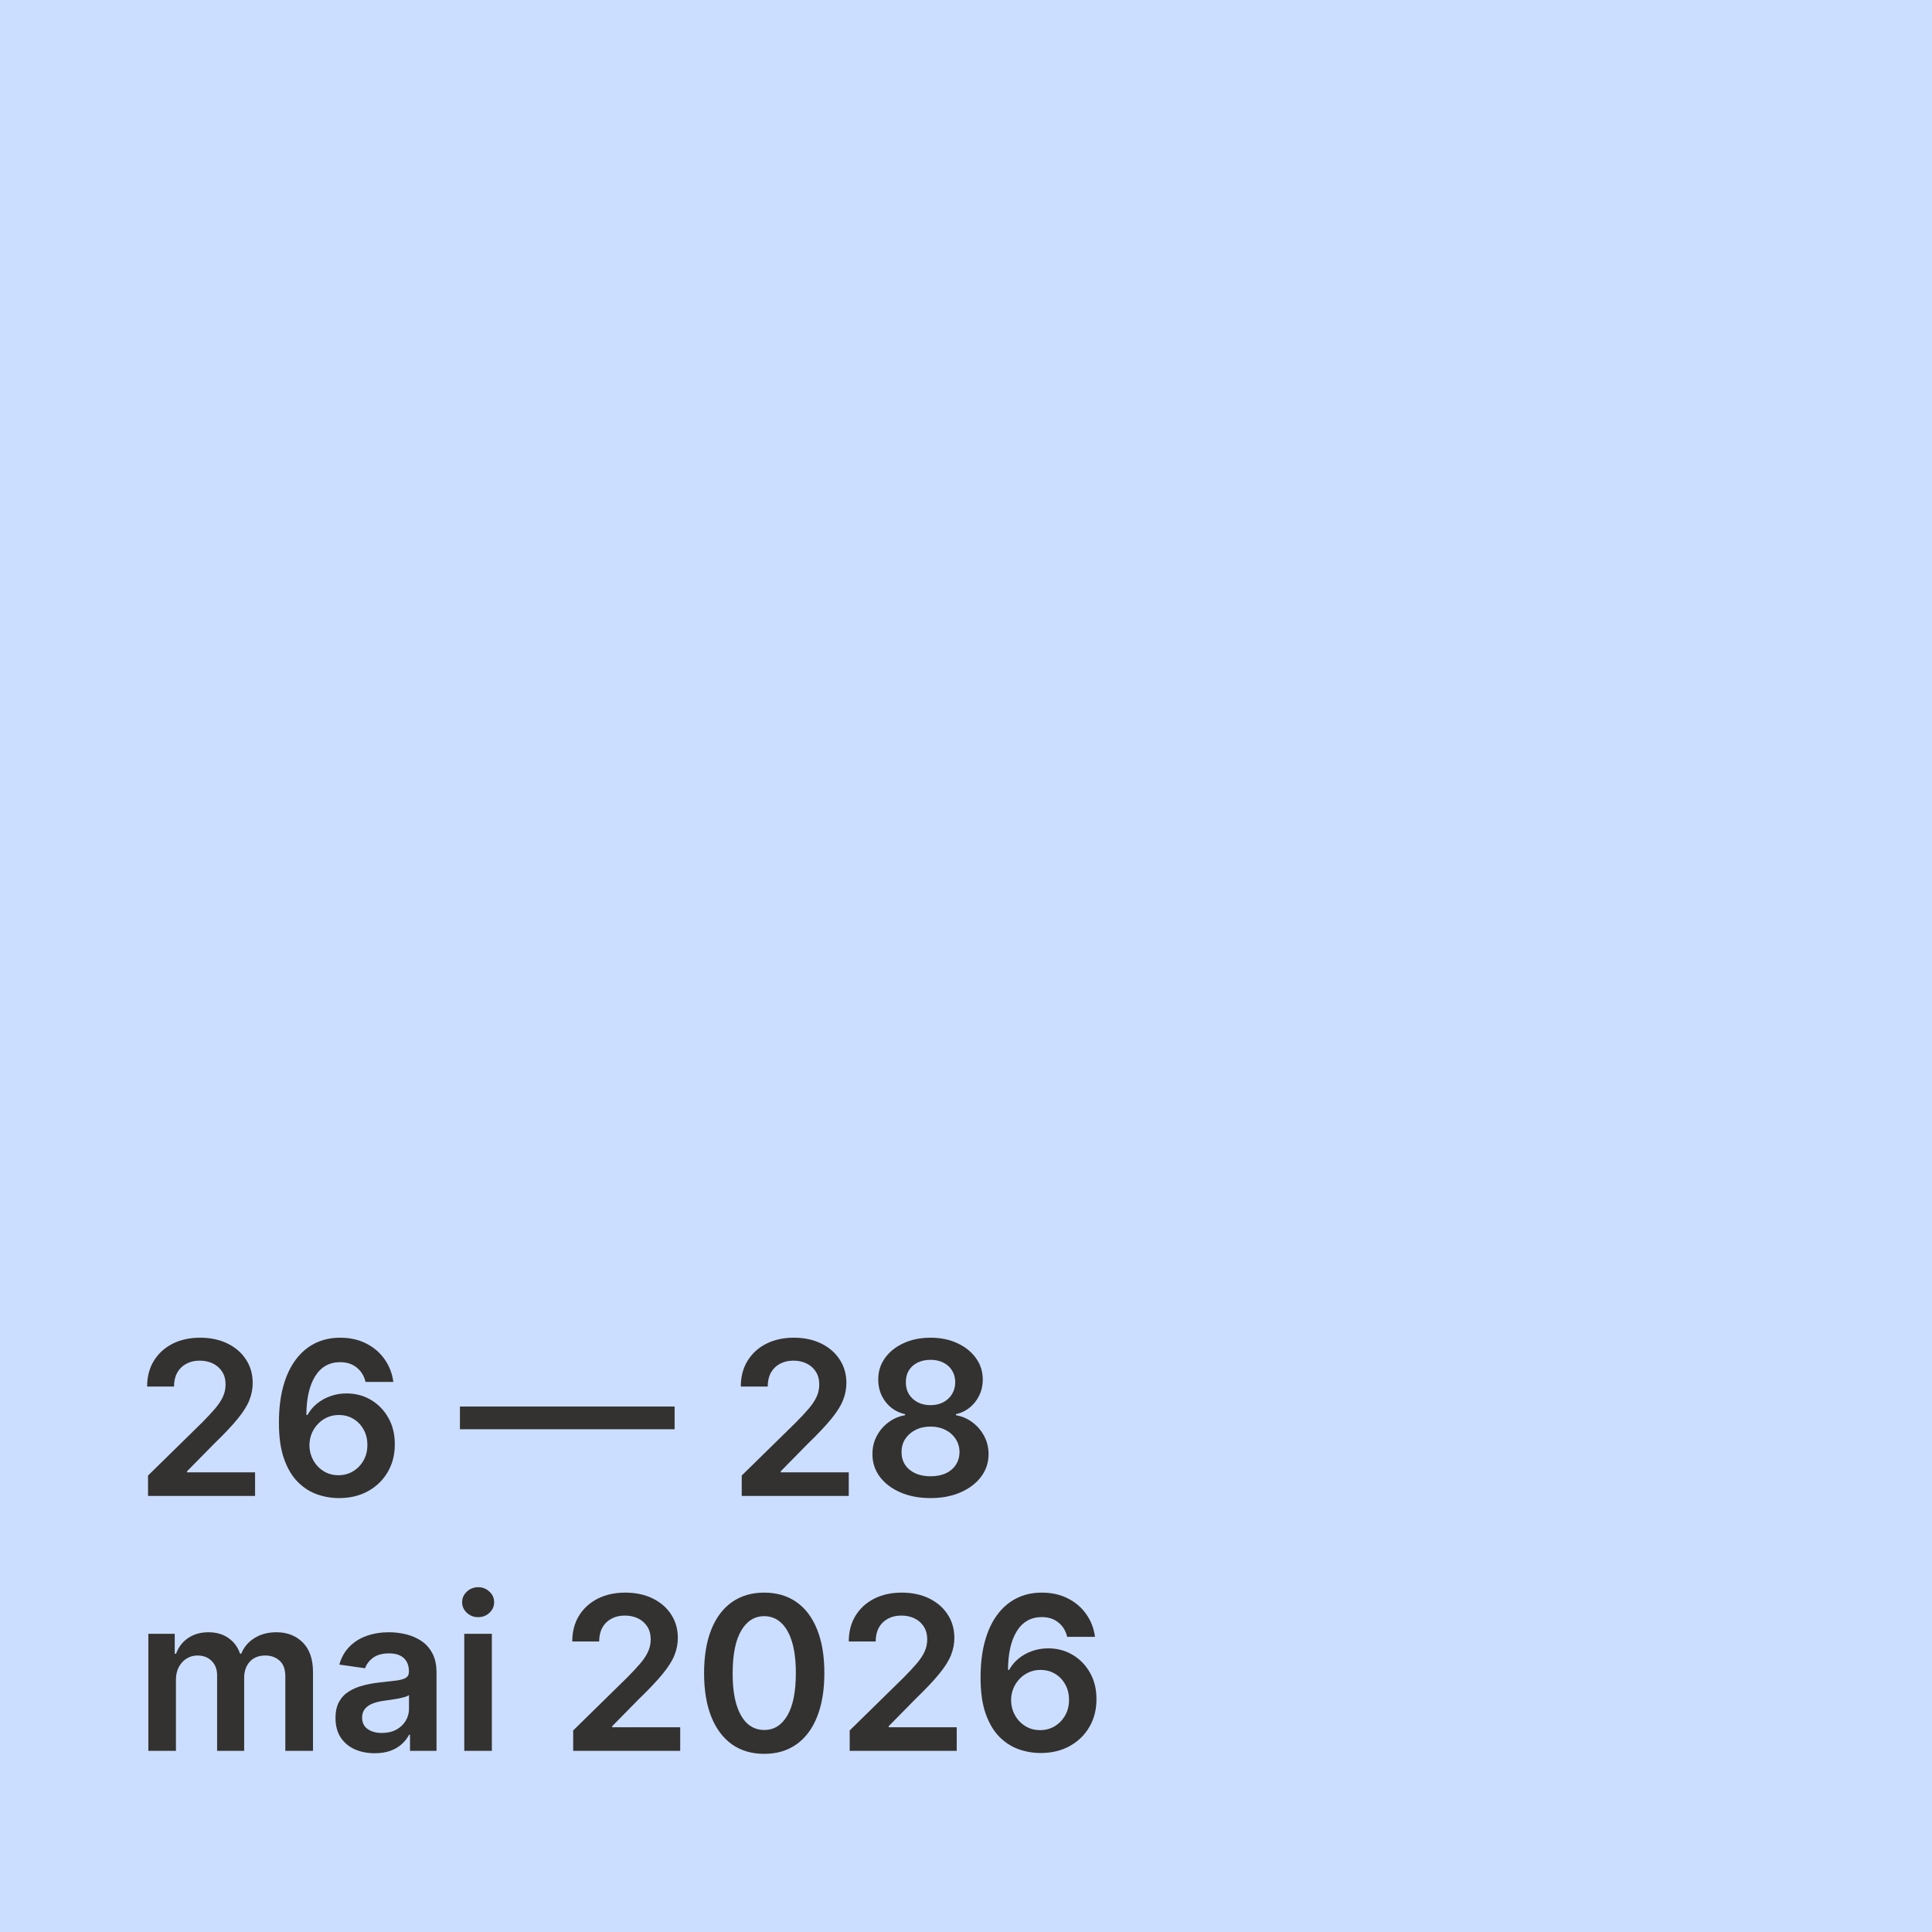
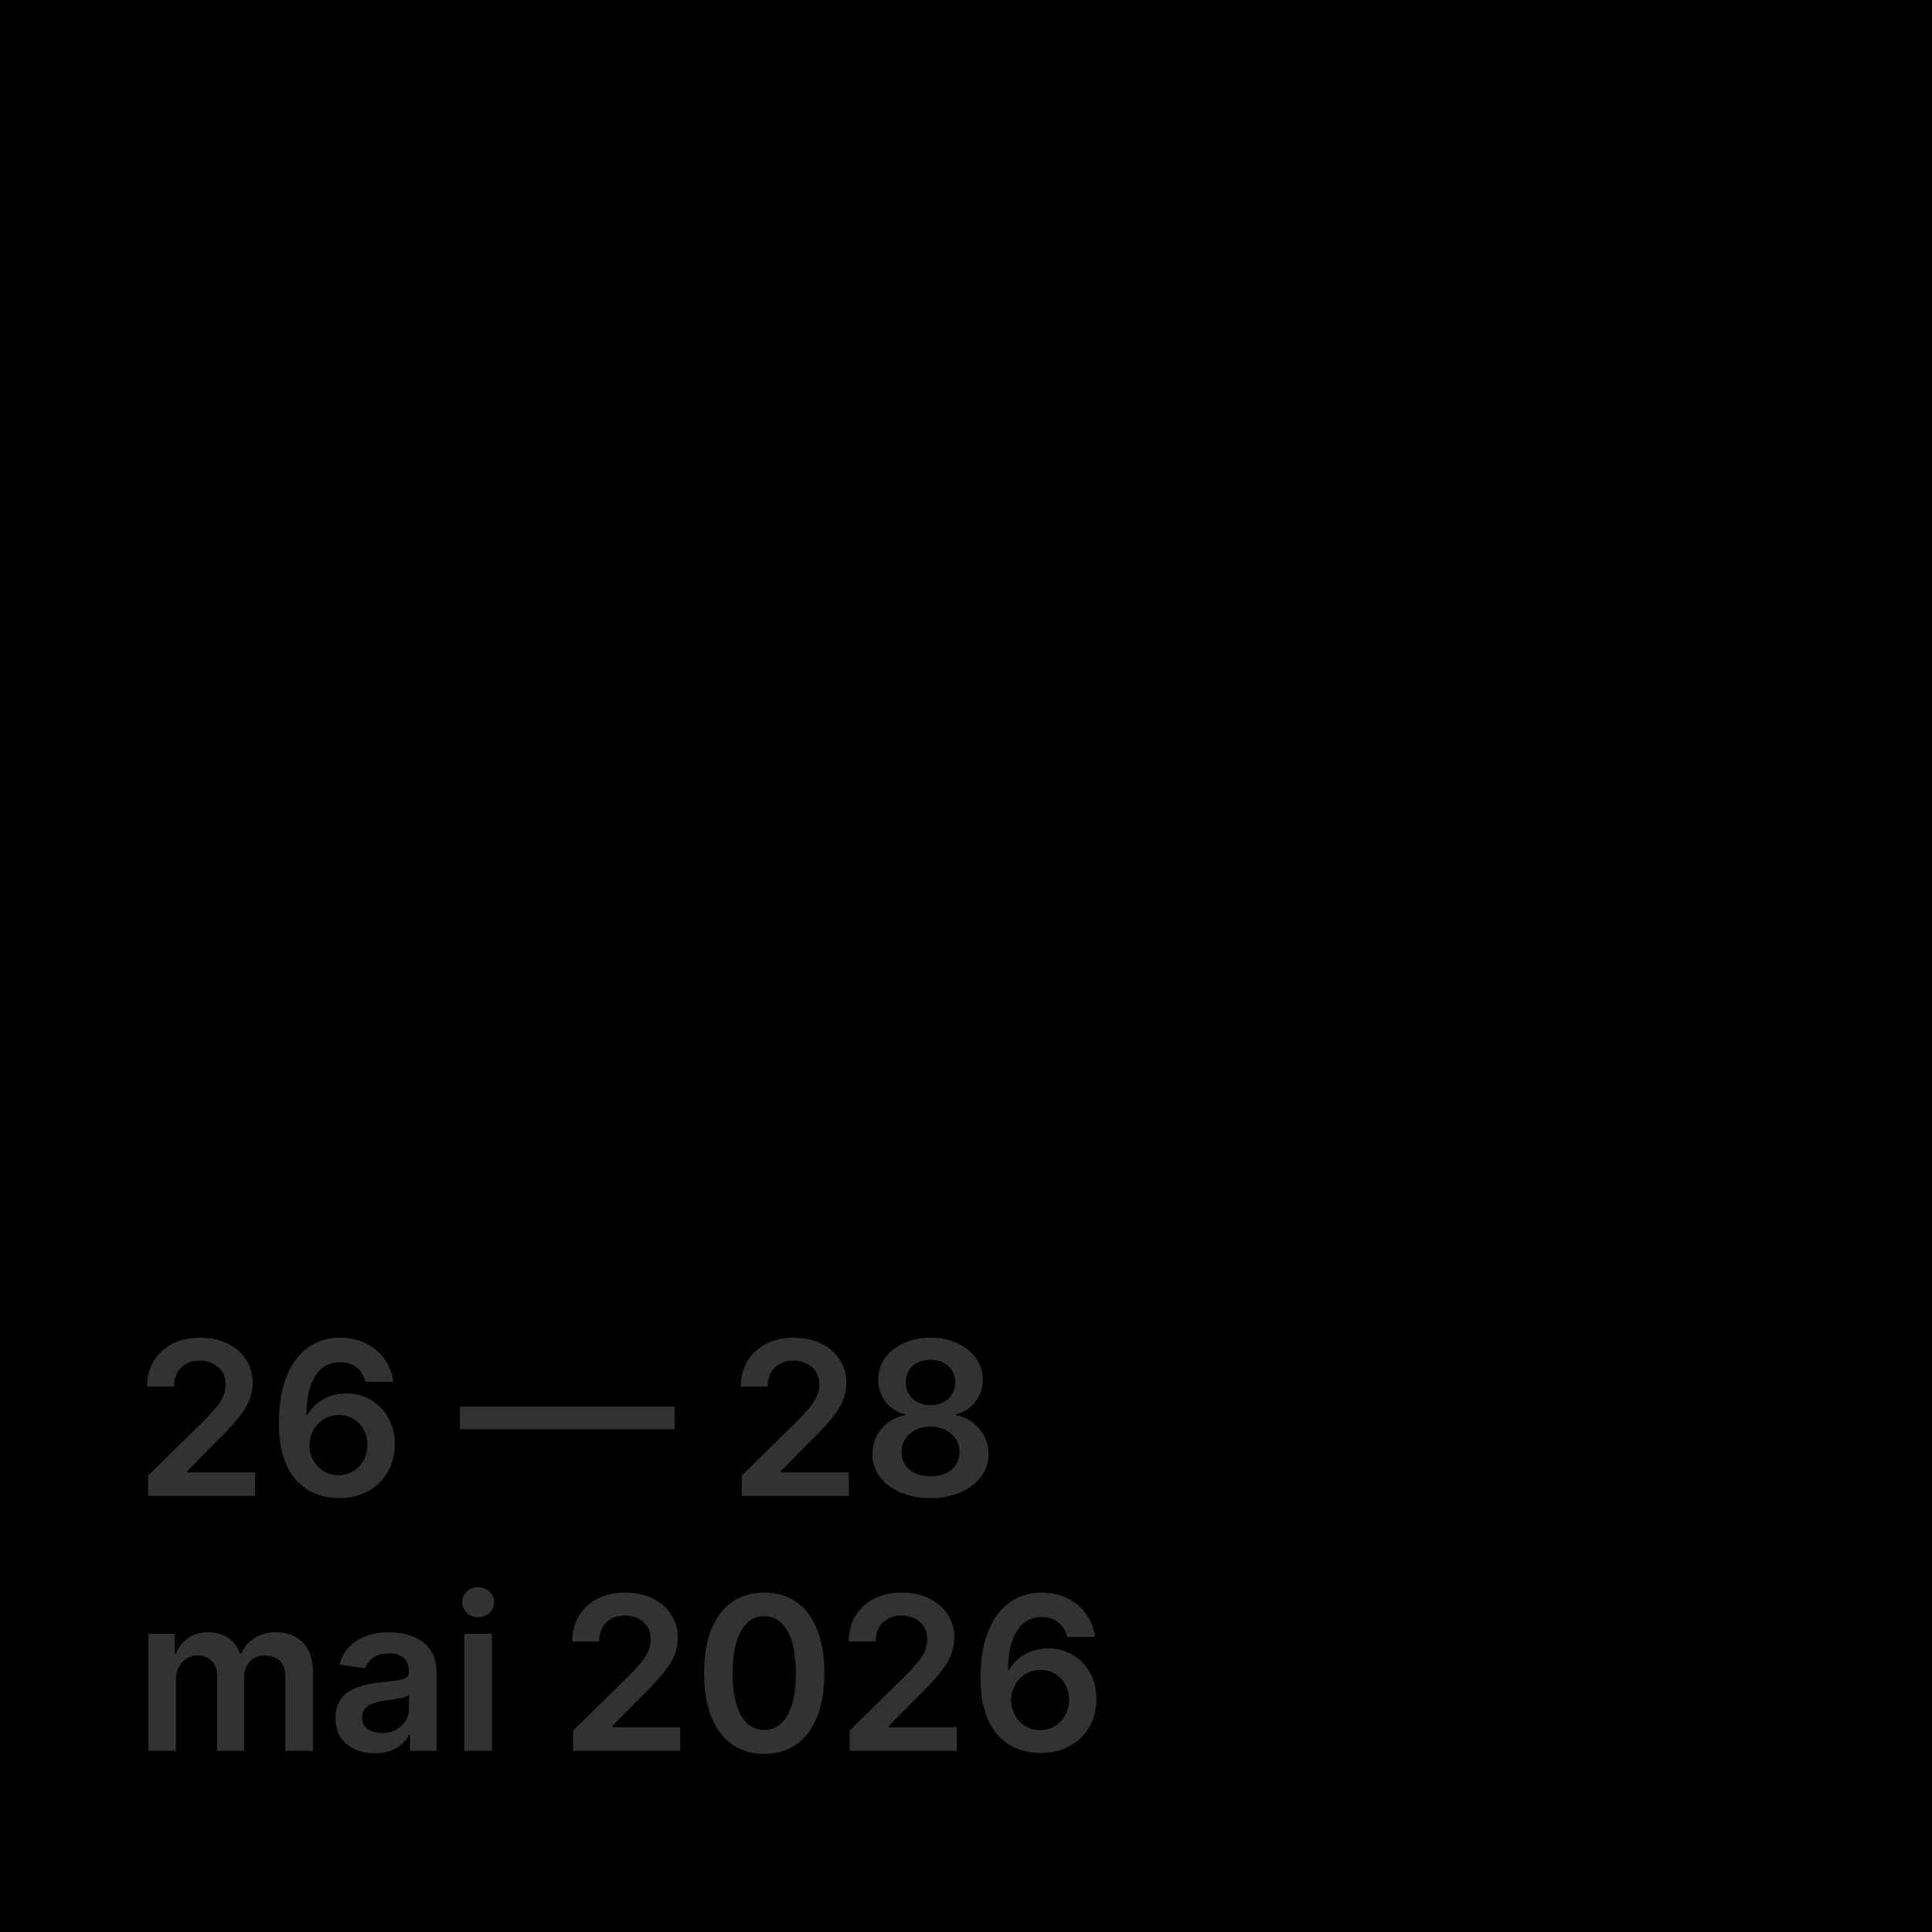
- <svg xmlns="http://www.w3.org/2000/svg" width="288" height="288" viewBox="0 0 288 288" fill="none">
-   <rect width="288" height="288" fill="#CCDEFF" />
+ <svg xmlns="http://www.w3.org/2000/svg" viewBox="0 0 288 288" fill="none">
+   <rect width="288" height="288" fill="currentColor" />
  <path d="M155.06 261.318C153.946 261.311 152.859 261.117 151.798 260.739C150.738 260.352 149.783 259.727 148.935 258.864C148.086 257.992 147.412 256.837 146.912 255.398C146.412 253.951 146.166 252.159 146.173 250.023C146.173 248.03 146.385 246.254 146.81 244.693C147.234 243.133 147.844 241.814 148.639 240.739C149.435 239.655 150.393 238.83 151.514 238.261C152.643 237.693 153.904 237.409 155.298 237.409C156.76 237.409 158.056 237.697 159.185 238.273C160.321 238.848 161.238 239.636 161.935 240.636C162.632 241.629 163.063 242.75 163.23 244H159.082C158.87 243.106 158.435 242.394 157.776 241.864C157.124 241.326 156.298 241.057 155.298 241.057C153.685 241.057 152.442 241.758 151.571 243.159C150.707 244.561 150.272 246.485 150.264 248.932H150.423C150.795 248.265 151.276 247.693 151.866 247.216C152.457 246.739 153.124 246.371 153.866 246.114C154.616 245.848 155.408 245.716 156.241 245.716C157.605 245.716 158.829 246.042 159.912 246.693C161.003 247.345 161.866 248.242 162.503 249.386C163.139 250.523 163.454 251.826 163.446 253.295C163.454 254.826 163.105 256.201 162.401 257.42C161.696 258.633 160.715 259.587 159.457 260.284C158.2 260.981 156.734 261.326 155.06 261.318ZM155.037 257.909C155.863 257.909 156.601 257.708 157.253 257.307C157.904 256.905 158.42 256.364 158.798 255.682C159.177 255 159.363 254.235 159.355 253.386C159.363 252.553 159.181 251.799 158.81 251.125C158.446 250.451 157.942 249.917 157.298 249.523C156.654 249.129 155.92 248.932 155.094 248.932C154.48 248.932 153.908 249.049 153.378 249.284C152.848 249.519 152.385 249.845 151.991 250.261C151.598 250.67 151.287 251.148 151.06 251.693C150.84 252.231 150.726 252.807 150.719 253.42C150.726 254.231 150.916 254.977 151.287 255.659C151.658 256.341 152.17 256.886 152.821 257.295C153.473 257.705 154.211 257.909 155.037 257.909Z" fill="#333230" />
  <path d="M126.662 261V257.955L134.741 250.034C135.514 249.254 136.158 248.561 136.673 247.955C137.188 247.348 137.575 246.761 137.832 246.193C138.09 245.625 138.219 245.019 138.219 244.375C138.219 243.64 138.052 243.011 137.719 242.489C137.385 241.958 136.927 241.549 136.344 241.261C135.76 240.973 135.098 240.83 134.355 240.83C133.59 240.83 132.92 240.989 132.344 241.307C131.768 241.617 131.321 242.061 131.003 242.636C130.692 243.212 130.537 243.898 130.537 244.693H126.526C126.526 243.216 126.863 241.932 127.537 240.841C128.211 239.75 129.139 238.905 130.321 238.307C131.51 237.708 132.874 237.409 134.412 237.409C135.973 237.409 137.344 237.701 138.526 238.284C139.707 238.867 140.624 239.667 141.276 240.682C141.935 241.697 142.264 242.856 142.264 244.159C142.264 245.03 142.098 245.886 141.764 246.727C141.431 247.568 140.844 248.5 140.003 249.523C139.17 250.545 137.999 251.784 136.491 253.239L132.48 257.318V257.477H142.616V261H126.662Z" fill="#333230" />
  <path d="M113.92 261.443C112.049 261.443 110.443 260.97 109.102 260.023C107.769 259.068 106.742 257.693 106.023 255.898C105.311 254.095 104.955 251.924 104.955 249.386C104.962 246.848 105.322 244.689 106.034 242.909C106.754 241.121 107.78 239.758 109.114 238.818C110.455 237.879 112.057 237.409 113.92 237.409C115.784 237.409 117.386 237.879 118.727 238.818C120.068 239.758 121.095 241.121 121.807 242.909C122.527 244.697 122.886 246.856 122.886 249.386C122.886 251.932 122.527 254.106 121.807 255.909C121.095 257.705 120.068 259.076 118.727 260.023C117.394 260.97 115.792 261.443 113.92 261.443ZM113.92 257.886C115.375 257.886 116.523 257.17 117.364 255.739C118.212 254.299 118.636 252.182 118.636 249.386C118.636 247.538 118.443 245.985 118.057 244.727C117.67 243.47 117.125 242.523 116.42 241.886C115.716 241.242 114.883 240.92 113.92 240.92C112.473 240.92 111.33 241.64 110.489 243.08C109.648 244.511 109.223 246.614 109.216 249.386C109.208 251.242 109.394 252.803 109.773 254.068C110.159 255.333 110.705 256.288 111.409 256.932C112.114 257.568 112.951 257.886 113.92 257.886Z" fill="#333230" />
  <path d="M85.443 261V257.955L93.523 250.034C94.296 249.254 94.939 248.561 95.454 247.955C95.97 247.348 96.356 246.761 96.614 246.193C96.871 245.625 97 245.019 97 244.375C97 243.64 96.833 243.011 96.5 242.489C96.167 241.958 95.708 241.549 95.125 241.261C94.542 240.973 93.879 240.83 93.136 240.83C92.371 240.83 91.701 240.989 91.125 241.307C90.549 241.617 90.102 242.061 89.784 242.636C89.474 243.212 89.318 243.898 89.318 244.693H85.307C85.307 243.216 85.644 241.932 86.318 240.841C86.992 239.75 87.921 238.905 89.102 238.307C90.292 237.708 91.655 237.409 93.193 237.409C94.754 237.409 96.125 237.701 97.307 238.284C98.489 238.867 99.405 239.667 100.057 240.682C100.716 241.697 101.045 242.856 101.045 244.159C101.045 245.03 100.879 245.886 100.545 246.727C100.212 247.568 99.625 248.5 98.784 249.523C97.951 250.545 96.78 251.784 95.273 253.239L91.261 257.318V257.477H101.398V261H85.443Z" fill="#333230" />
  <path d="M69.207 261V243.545H73.321V261H69.207ZM71.276 241.068C70.624 241.068 70.063 240.852 69.594 240.42C69.124 239.981 68.889 239.455 68.889 238.841C68.889 238.22 69.124 237.693 69.594 237.261C70.063 236.822 70.624 236.602 71.276 236.602C71.935 236.602 72.495 236.822 72.957 237.261C73.427 237.693 73.662 238.22 73.662 238.841C73.662 239.455 73.427 239.981 72.957 240.42C72.495 240.852 71.935 241.068 71.276 241.068Z" fill="#333230" />
  <path d="M55.855 261.352C54.749 261.352 53.753 261.155 52.867 260.761C51.988 260.36 51.291 259.769 50.776 258.989C50.268 258.208 50.014 257.246 50.014 256.102C50.014 255.117 50.196 254.303 50.56 253.659C50.923 253.015 51.419 252.5 52.048 252.114C52.677 251.727 53.385 251.436 54.173 251.239C54.969 251.034 55.791 250.886 56.639 250.795C57.662 250.689 58.492 250.595 59.128 250.511C59.764 250.42 60.226 250.284 60.514 250.102C60.81 249.913 60.957 249.621 60.957 249.227V249.159C60.957 248.303 60.704 247.64 60.196 247.17C59.688 246.701 58.957 246.466 58.003 246.466C56.995 246.466 56.196 246.686 55.605 247.125C55.022 247.564 54.628 248.083 54.423 248.682L50.582 248.136C50.885 247.076 51.385 246.189 52.082 245.477C52.779 244.758 53.632 244.22 54.639 243.864C55.647 243.5 56.76 243.318 57.98 243.318C58.821 243.318 59.658 243.417 60.492 243.614C61.325 243.811 62.086 244.136 62.776 244.591C63.465 245.038 64.018 245.648 64.435 246.42C64.859 247.193 65.071 248.159 65.071 249.318V261H61.117V258.602H60.98C60.73 259.087 60.378 259.542 59.923 259.966C59.476 260.383 58.912 260.72 58.23 260.977C57.556 261.227 56.764 261.352 55.855 261.352ZM56.923 258.33C57.749 258.33 58.465 258.167 59.071 257.841C59.677 257.508 60.143 257.068 60.469 256.523C60.802 255.977 60.969 255.383 60.969 254.739V252.682C60.84 252.788 60.62 252.886 60.31 252.977C60.007 253.068 59.666 253.148 59.287 253.216C58.908 253.284 58.533 253.345 58.162 253.398C57.791 253.451 57.469 253.496 57.196 253.534C56.582 253.617 56.033 253.754 55.548 253.943C55.063 254.133 54.681 254.398 54.401 254.739C54.12 255.072 53.98 255.504 53.98 256.034C53.98 256.792 54.257 257.364 54.81 257.75C55.363 258.136 56.067 258.33 56.923 258.33Z" fill="#333230" />
  <path d="M22.114 261V243.545H26.046V246.511H26.25C26.614 245.511 27.216 244.731 28.057 244.17C28.898 243.602 29.901 243.318 31.068 243.318C32.25 243.318 33.246 243.606 34.057 244.182C34.875 244.75 35.451 245.527 35.784 246.511H35.966C36.352 245.542 37.004 244.769 37.92 244.193C38.845 243.61 39.939 243.318 41.205 243.318C42.811 243.318 44.121 243.826 45.136 244.841C46.151 245.856 46.659 247.337 46.659 249.284V261H42.534V249.92C42.534 248.837 42.246 248.045 41.67 247.545C41.095 247.038 40.39 246.784 39.557 246.784C38.564 246.784 37.788 247.095 37.227 247.716C36.674 248.33 36.398 249.129 36.398 250.114V261H32.364V249.75C32.364 248.848 32.091 248.129 31.546 247.591C31.008 247.053 30.303 246.784 29.432 246.784C28.841 246.784 28.303 246.936 27.818 247.239C27.333 247.534 26.947 247.955 26.659 248.5C26.371 249.038 26.227 249.667 26.227 250.386V261H22.114Z" fill="#333230" />
  <path d="M138.716 223.318C137.027 223.318 135.527 223.034 134.216 222.466C132.913 221.898 131.89 221.121 131.148 220.136C130.413 219.144 130.049 218.019 130.057 216.761C130.049 215.784 130.261 214.886 130.693 214.068C131.125 213.25 131.708 212.568 132.443 212.023C133.186 211.47 134.011 211.117 134.92 210.966V210.807C133.723 210.542 132.754 209.932 132.011 208.977C131.277 208.015 130.913 206.905 130.92 205.648C130.913 204.451 131.246 203.383 131.92 202.443C132.595 201.504 133.519 200.765 134.693 200.227C135.867 199.682 137.208 199.409 138.716 199.409C140.208 199.409 141.538 199.682 142.705 200.227C143.879 200.765 144.803 201.504 145.477 202.443C146.159 203.383 146.5 204.451 146.5 205.648C146.5 206.905 146.125 208.015 145.375 208.977C144.633 209.932 143.674 210.542 142.5 210.807V210.966C143.409 211.117 144.227 211.47 144.955 212.023C145.689 212.568 146.273 213.25 146.705 214.068C147.144 214.886 147.364 215.784 147.364 216.761C147.364 218.019 146.992 219.144 146.25 220.136C145.508 221.121 144.485 221.898 143.182 222.466C141.886 223.034 140.398 223.318 138.716 223.318ZM138.716 220.068C139.587 220.068 140.345 219.92 140.989 219.625C141.633 219.322 142.133 218.898 142.489 218.352C142.845 217.807 143.027 217.178 143.034 216.466C143.027 215.723 142.833 215.068 142.455 214.5C142.083 213.924 141.572 213.473 140.92 213.148C140.277 212.822 139.542 212.659 138.716 212.659C137.883 212.659 137.14 212.822 136.489 213.148C135.837 213.473 135.322 213.924 134.943 214.5C134.572 215.068 134.39 215.723 134.398 216.466C134.39 217.178 134.564 217.807 134.92 218.352C135.277 218.89 135.777 219.311 136.42 219.614C137.072 219.917 137.837 220.068 138.716 220.068ZM138.716 209.466C139.428 209.466 140.057 209.322 140.602 209.034C141.155 208.746 141.591 208.345 141.909 207.83C142.227 207.314 142.39 206.72 142.398 206.045C142.39 205.379 142.231 204.795 141.92 204.295C141.61 203.788 141.178 203.398 140.625 203.125C140.072 202.845 139.436 202.705 138.716 202.705C137.981 202.705 137.333 202.845 136.773 203.125C136.22 203.398 135.788 203.788 135.477 204.295C135.174 204.795 135.027 205.379 135.034 206.045C135.027 206.72 135.178 207.314 135.489 207.83C135.807 208.337 136.242 208.739 136.795 209.034C137.356 209.322 137.996 209.466 138.716 209.466Z" fill="#333230" />
  <path d="M110.568 223V219.955L118.648 212.034C119.42 211.254 120.064 210.561 120.58 209.955C121.095 209.348 121.481 208.761 121.739 208.193C121.996 207.625 122.125 207.019 122.125 206.375C122.125 205.64 121.958 205.011 121.625 204.489C121.292 203.958 120.833 203.549 120.25 203.261C119.667 202.973 119.004 202.83 118.261 202.83C117.496 202.83 116.826 202.989 116.25 203.307C115.674 203.617 115.227 204.061 114.909 204.636C114.598 205.212 114.443 205.898 114.443 206.693H110.432C110.432 205.216 110.769 203.932 111.443 202.841C112.117 201.75 113.045 200.905 114.227 200.307C115.417 199.708 116.78 199.409 118.318 199.409C119.879 199.409 121.25 199.701 122.432 200.284C123.614 200.867 124.53 201.667 125.182 202.682C125.841 203.697 126.17 204.856 126.17 206.159C126.17 207.03 126.004 207.886 125.67 208.727C125.337 209.568 124.75 210.5 123.909 211.523C123.076 212.545 121.905 213.784 120.398 215.239L116.386 219.318V219.477H126.523V223H110.568Z" fill="#333230" />
  <path d="M100.562 209.67V213.057H68.562V209.67H100.562Z" fill="#333230" />
  <path d="M50.466 223.318C49.352 223.311 48.265 223.117 47.205 222.739C46.144 222.352 45.189 221.727 44.341 220.864C43.492 219.992 42.818 218.837 42.318 217.398C41.818 215.951 41.572 214.159 41.58 212.023C41.58 210.03 41.792 208.254 42.216 206.693C42.64 205.133 43.25 203.814 44.045 202.739C44.841 201.655 45.799 200.83 46.92 200.261C48.049 199.693 49.311 199.409 50.705 199.409C52.167 199.409 53.462 199.697 54.591 200.273C55.727 200.848 56.644 201.636 57.341 202.636C58.038 203.629 58.47 204.75 58.636 206H54.489C54.276 205.106 53.841 204.394 53.182 203.864C52.53 203.326 51.705 203.057 50.705 203.057C49.091 203.057 47.849 203.758 46.977 205.159C46.114 206.561 45.678 208.485 45.67 210.932H45.83C46.201 210.265 46.682 209.693 47.273 209.216C47.864 208.739 48.53 208.371 49.273 208.114C50.023 207.848 50.814 207.716 51.648 207.716C53.011 207.716 54.235 208.042 55.318 208.693C56.409 209.345 57.273 210.242 57.909 211.386C58.545 212.523 58.86 213.826 58.852 215.295C58.86 216.826 58.511 218.201 57.807 219.42C57.102 220.633 56.121 221.587 54.864 222.284C53.606 222.981 52.14 223.326 50.466 223.318ZM50.443 219.909C51.269 219.909 52.008 219.708 52.659 219.307C53.311 218.905 53.826 218.364 54.205 217.682C54.583 217 54.769 216.235 54.761 215.386C54.769 214.553 54.587 213.799 54.216 213.125C53.852 212.451 53.349 211.917 52.705 211.523C52.061 211.129 51.326 210.932 50.5 210.932C49.886 210.932 49.314 211.049 48.784 211.284C48.254 211.519 47.792 211.845 47.398 212.261C47.004 212.67 46.693 213.148 46.466 213.693C46.246 214.231 46.133 214.807 46.125 215.42C46.133 216.231 46.322 216.977 46.693 217.659C47.064 218.341 47.576 218.886 48.227 219.295C48.879 219.705 49.617 219.909 50.443 219.909Z" fill="#333230" />
  <path d="M22.068 223V219.955L30.148 212.034C30.921 211.254 31.564 210.561 32.08 209.955C32.595 209.348 32.981 208.761 33.239 208.193C33.496 207.625 33.625 207.019 33.625 206.375C33.625 205.64 33.458 205.011 33.125 204.489C32.792 203.958 32.333 203.549 31.75 203.261C31.167 202.973 30.504 202.83 29.761 202.83C28.996 202.83 28.326 202.989 27.75 203.307C27.174 203.617 26.727 204.061 26.409 204.636C26.099 205.212 25.943 205.898 25.943 206.693H21.932C21.932 205.216 22.269 203.932 22.943 202.841C23.617 201.75 24.546 200.905 25.727 200.307C26.917 199.708 28.28 199.409 29.818 199.409C31.379 199.409 32.75 199.701 33.932 200.284C35.114 200.867 36.03 201.667 36.682 202.682C37.341 203.697 37.67 204.856 37.67 206.159C37.67 207.03 37.504 207.886 37.17 208.727C36.837 209.568 36.25 210.5 35.409 211.523C34.576 212.545 33.405 213.784 31.898 215.239L27.886 219.318V219.477H38.023V223H22.068Z" fill="#333230" />
</svg>
